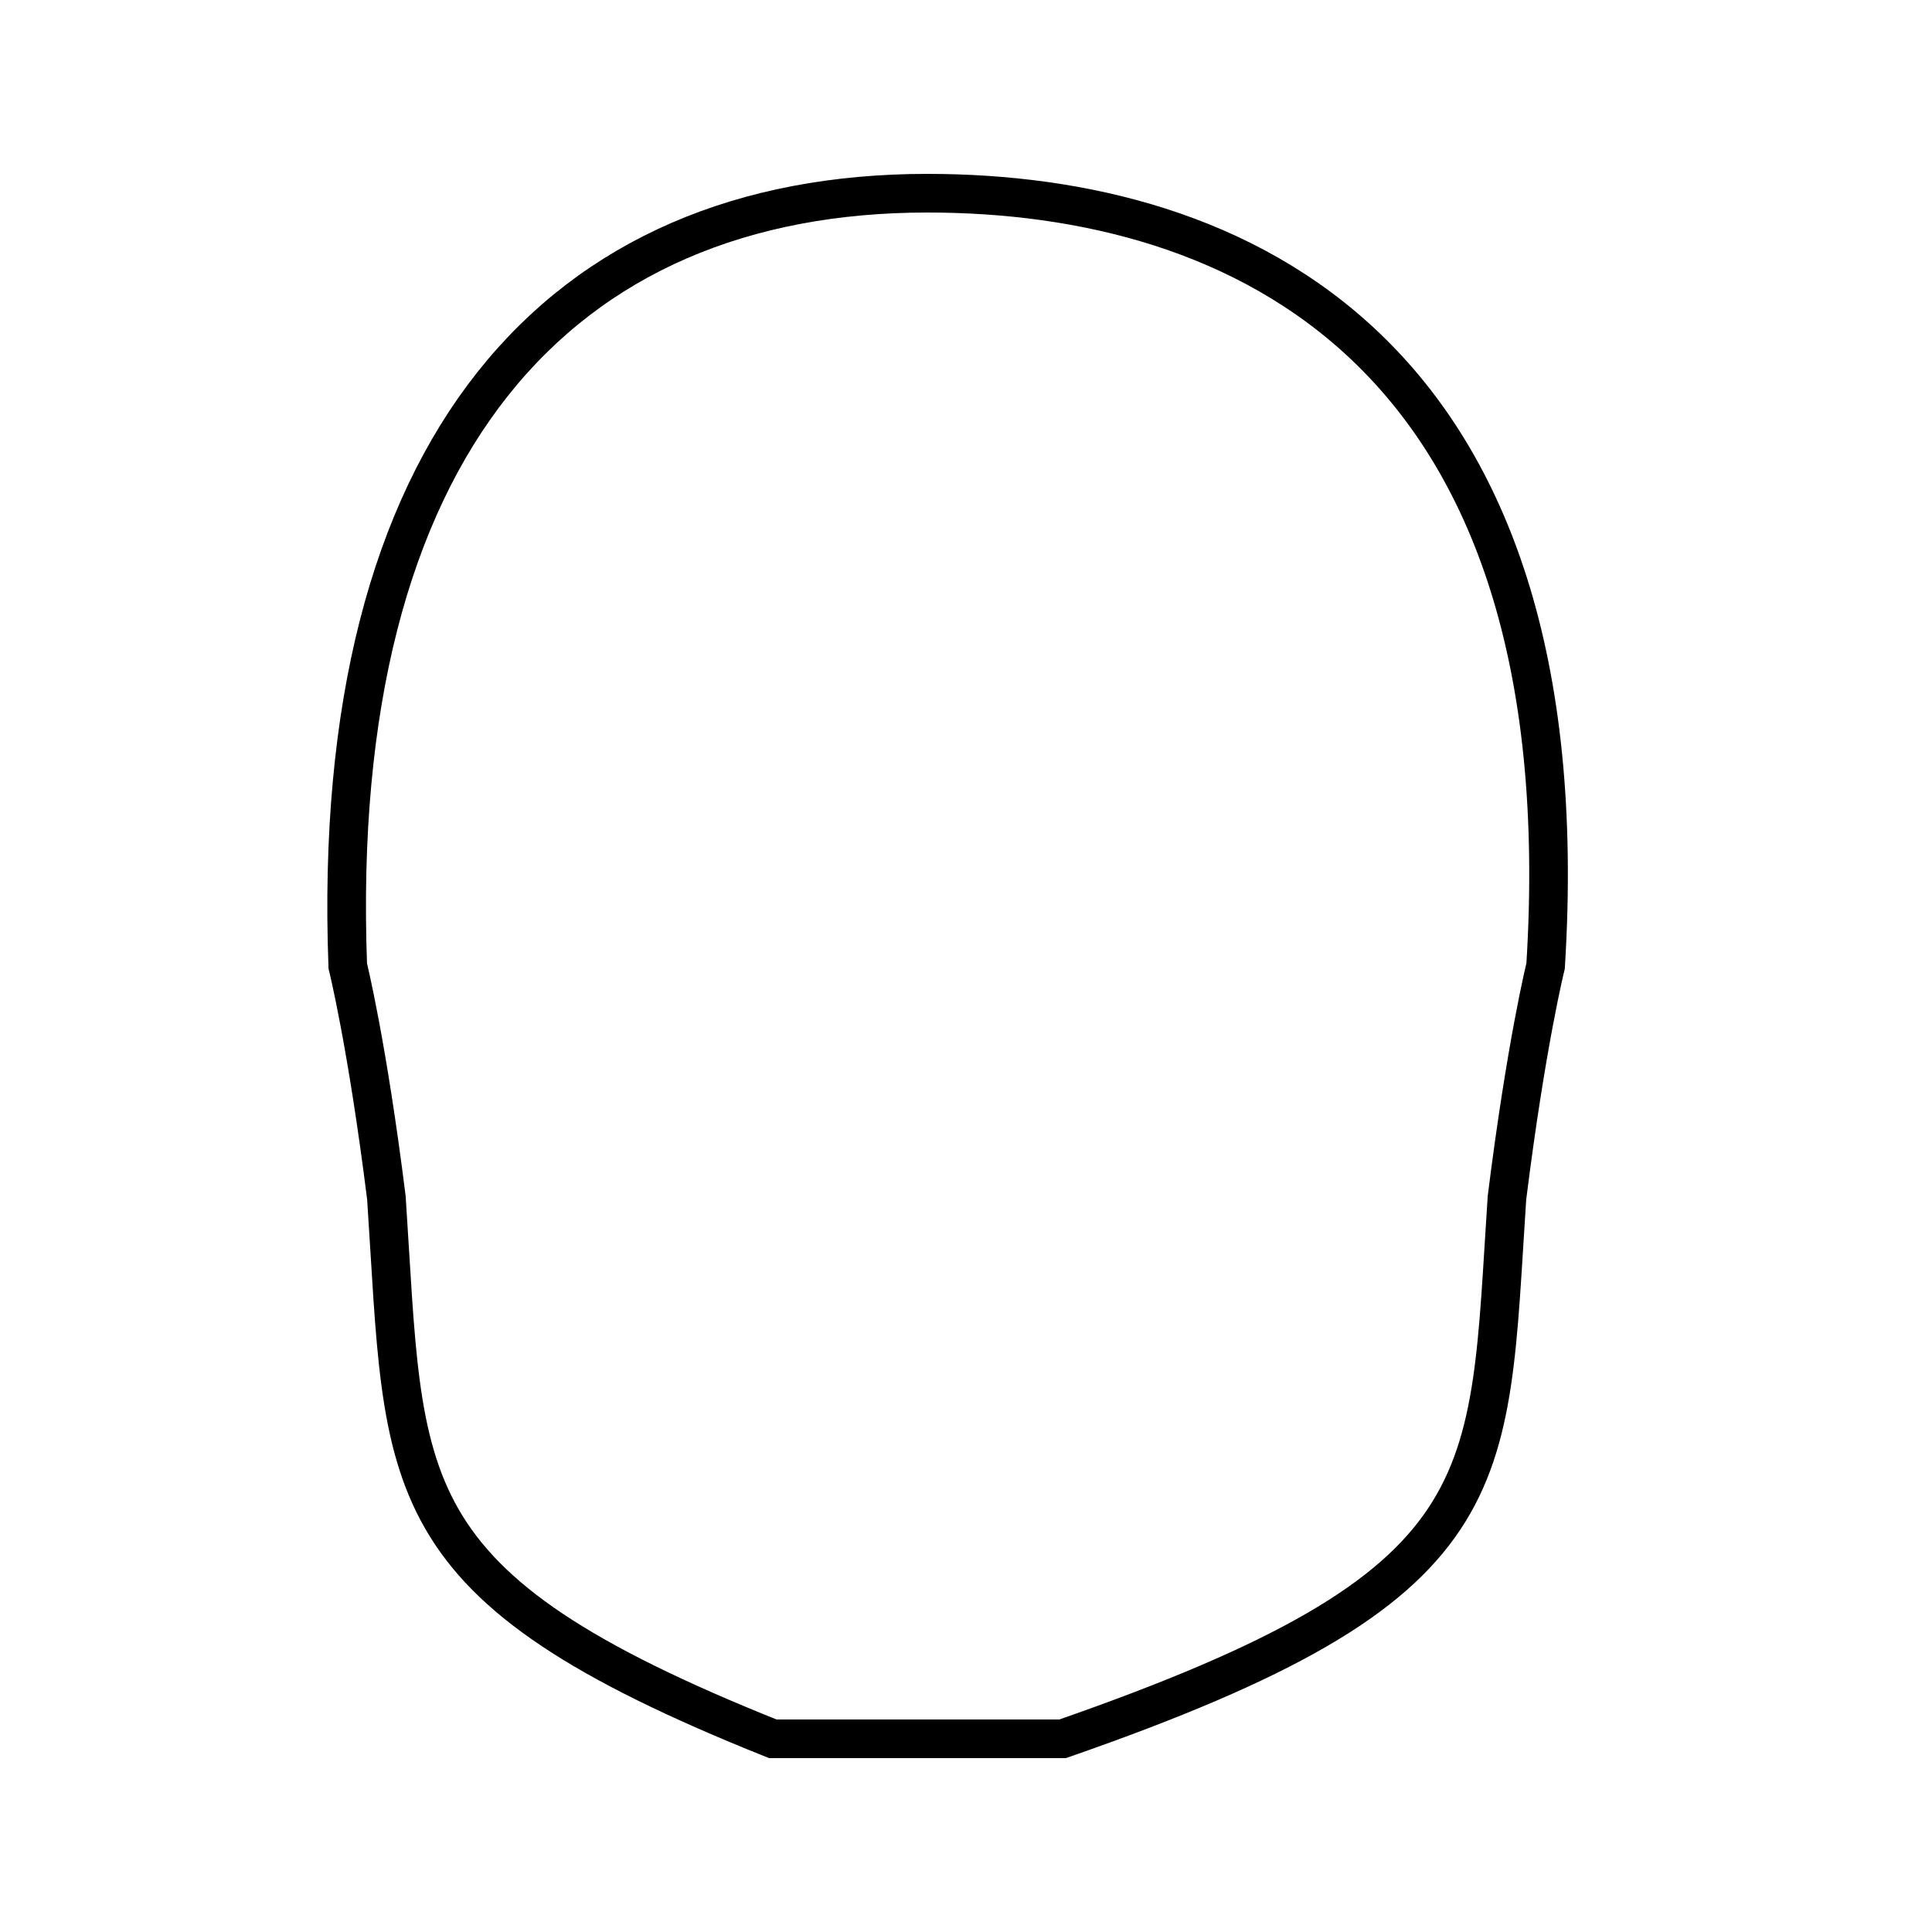
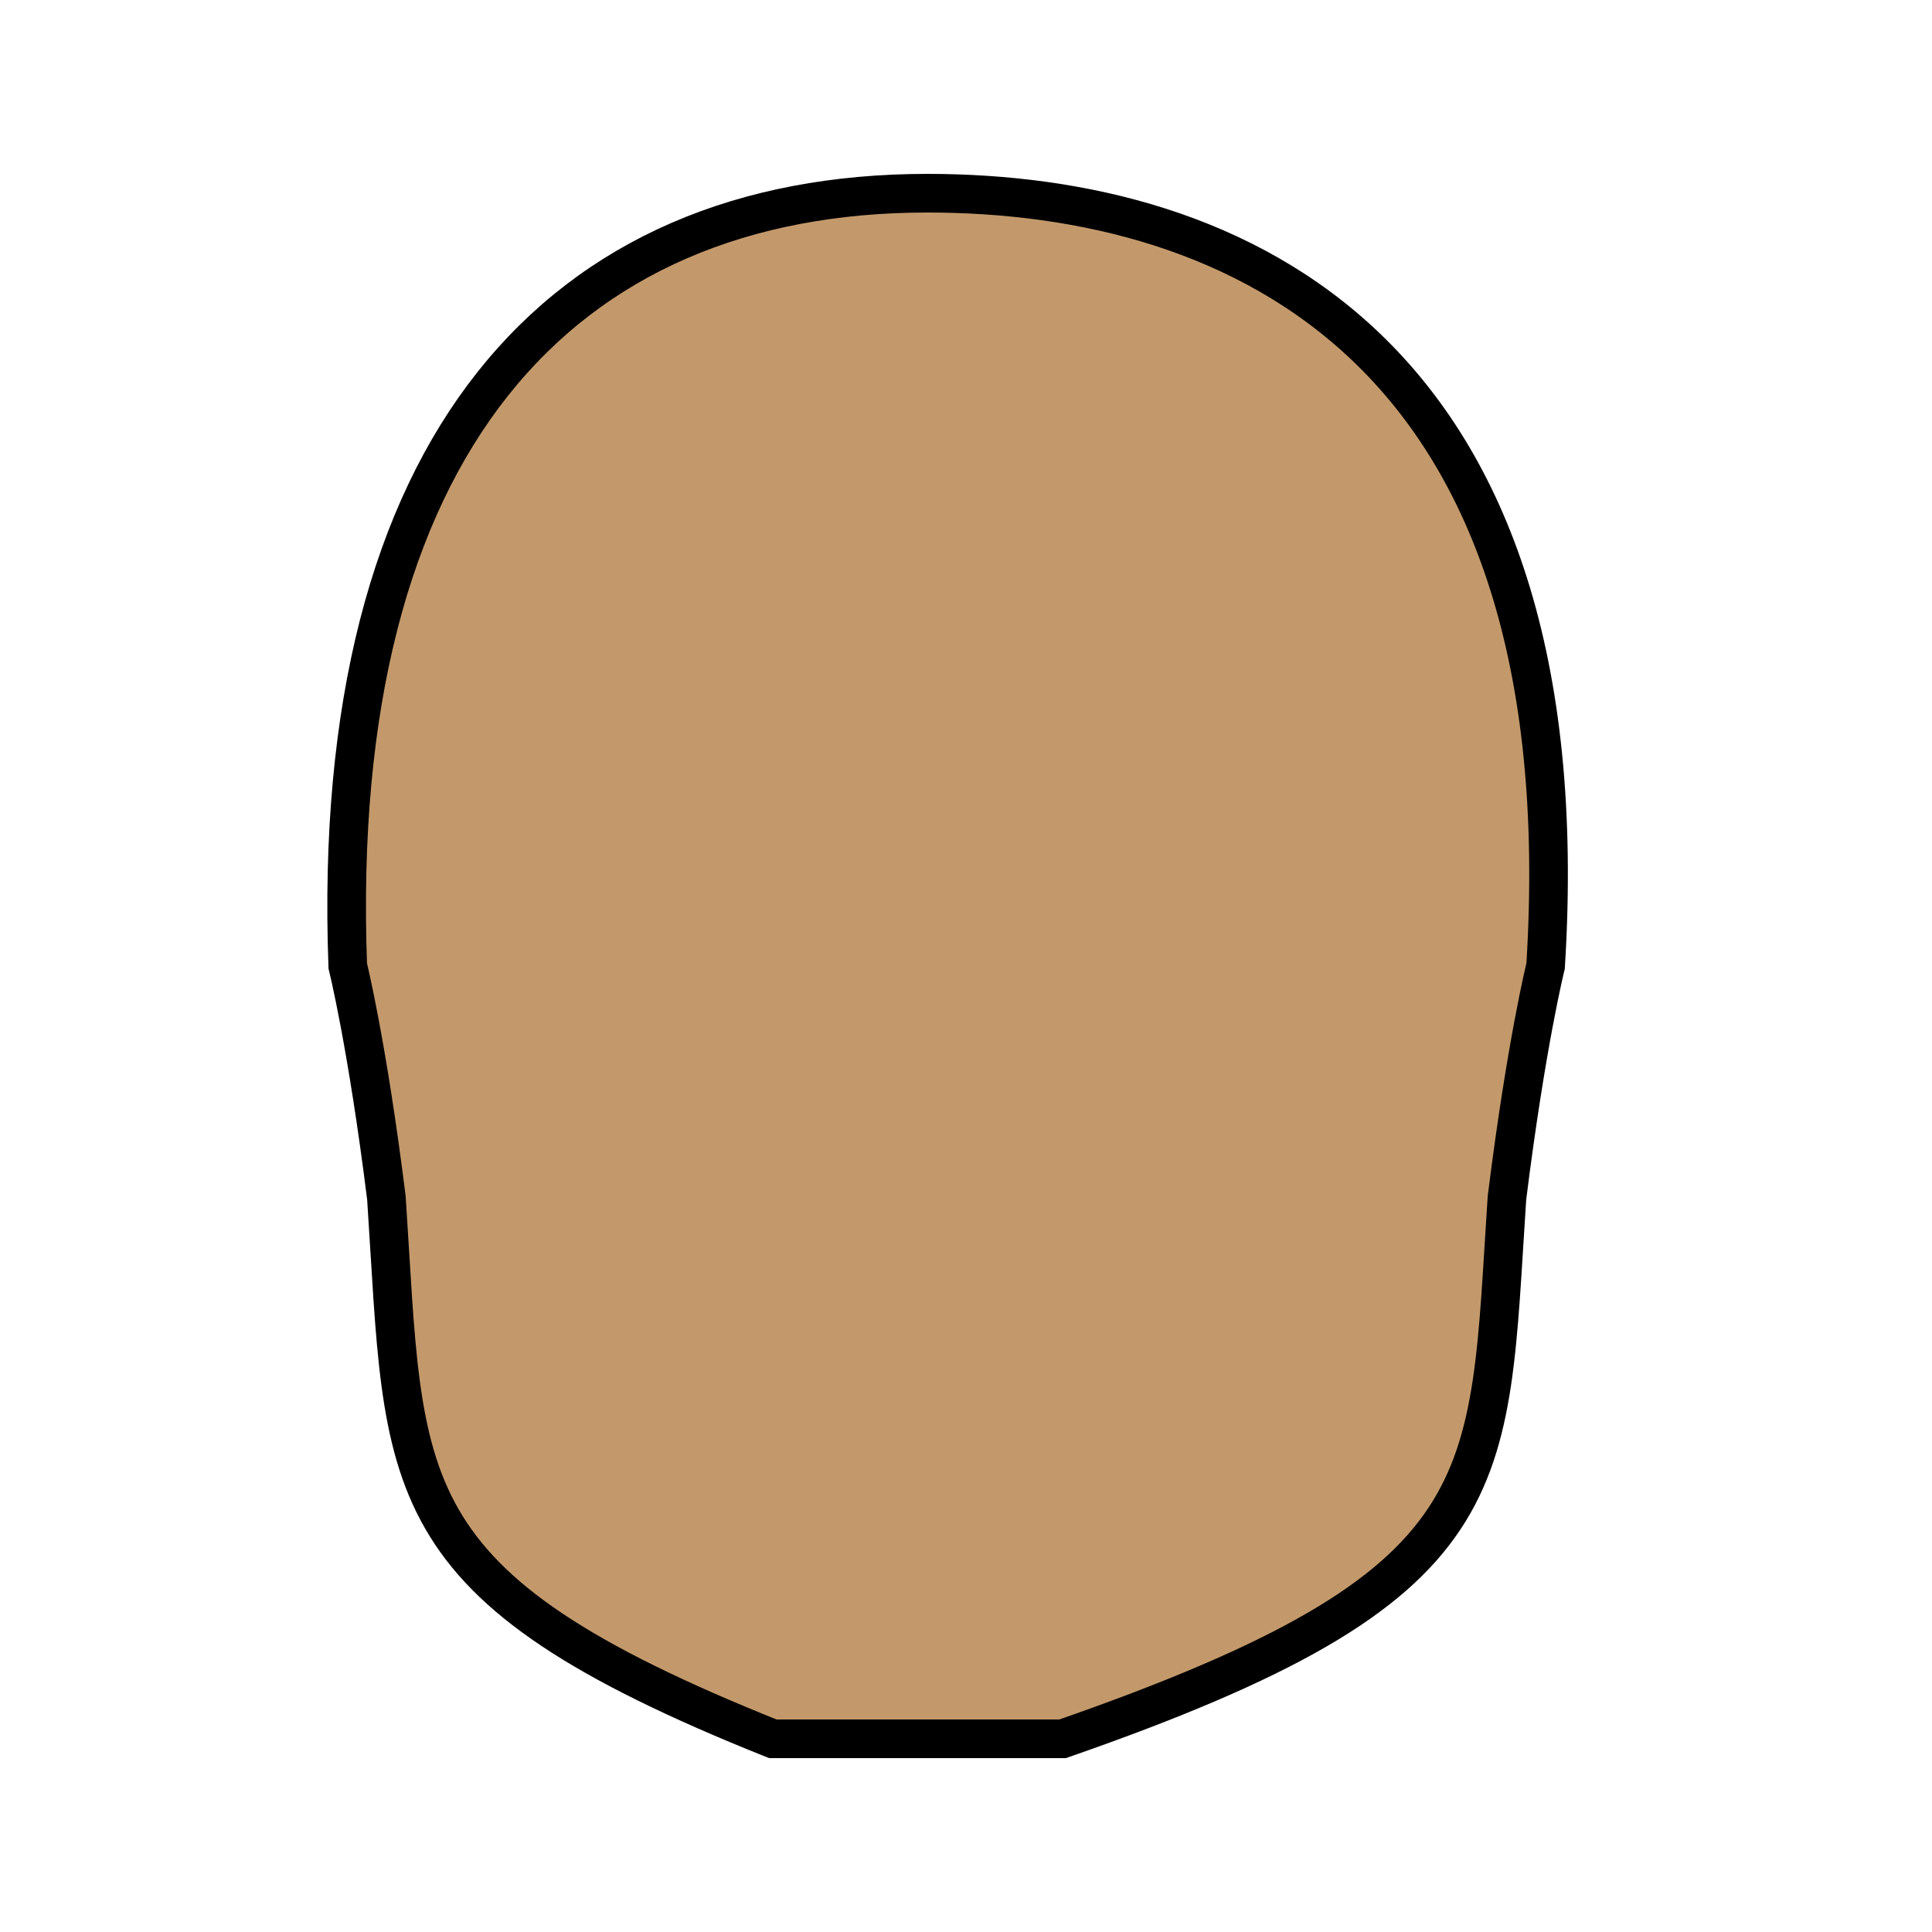
<svg xmlns="http://www.w3.org/2000/svg" height="100" width="100" version="1.1">
-   <g fill="none">
-     <path stroke="#000" stroke-width="2px" d="m18,50c-1-27,11-40,30-40,16,0,34,8,32,40,0,0-1,4-2,12-1,15,0,20-23,28h-15c-20-8-19-13-20-28-1-8-2-12-2-12z" />
+   <g stroke="#000" fill="#c3996b">
+     <path stroke-width="2px" d="m18,50c-1-27,11-40,30-40,16,0,34,8,32,40,0,0-1,4-2,12-1,15,0,20-23,28h-15c-20-8-19-13-20-28-1-8-2-12-2-12z" />
  </g>
</svg>
